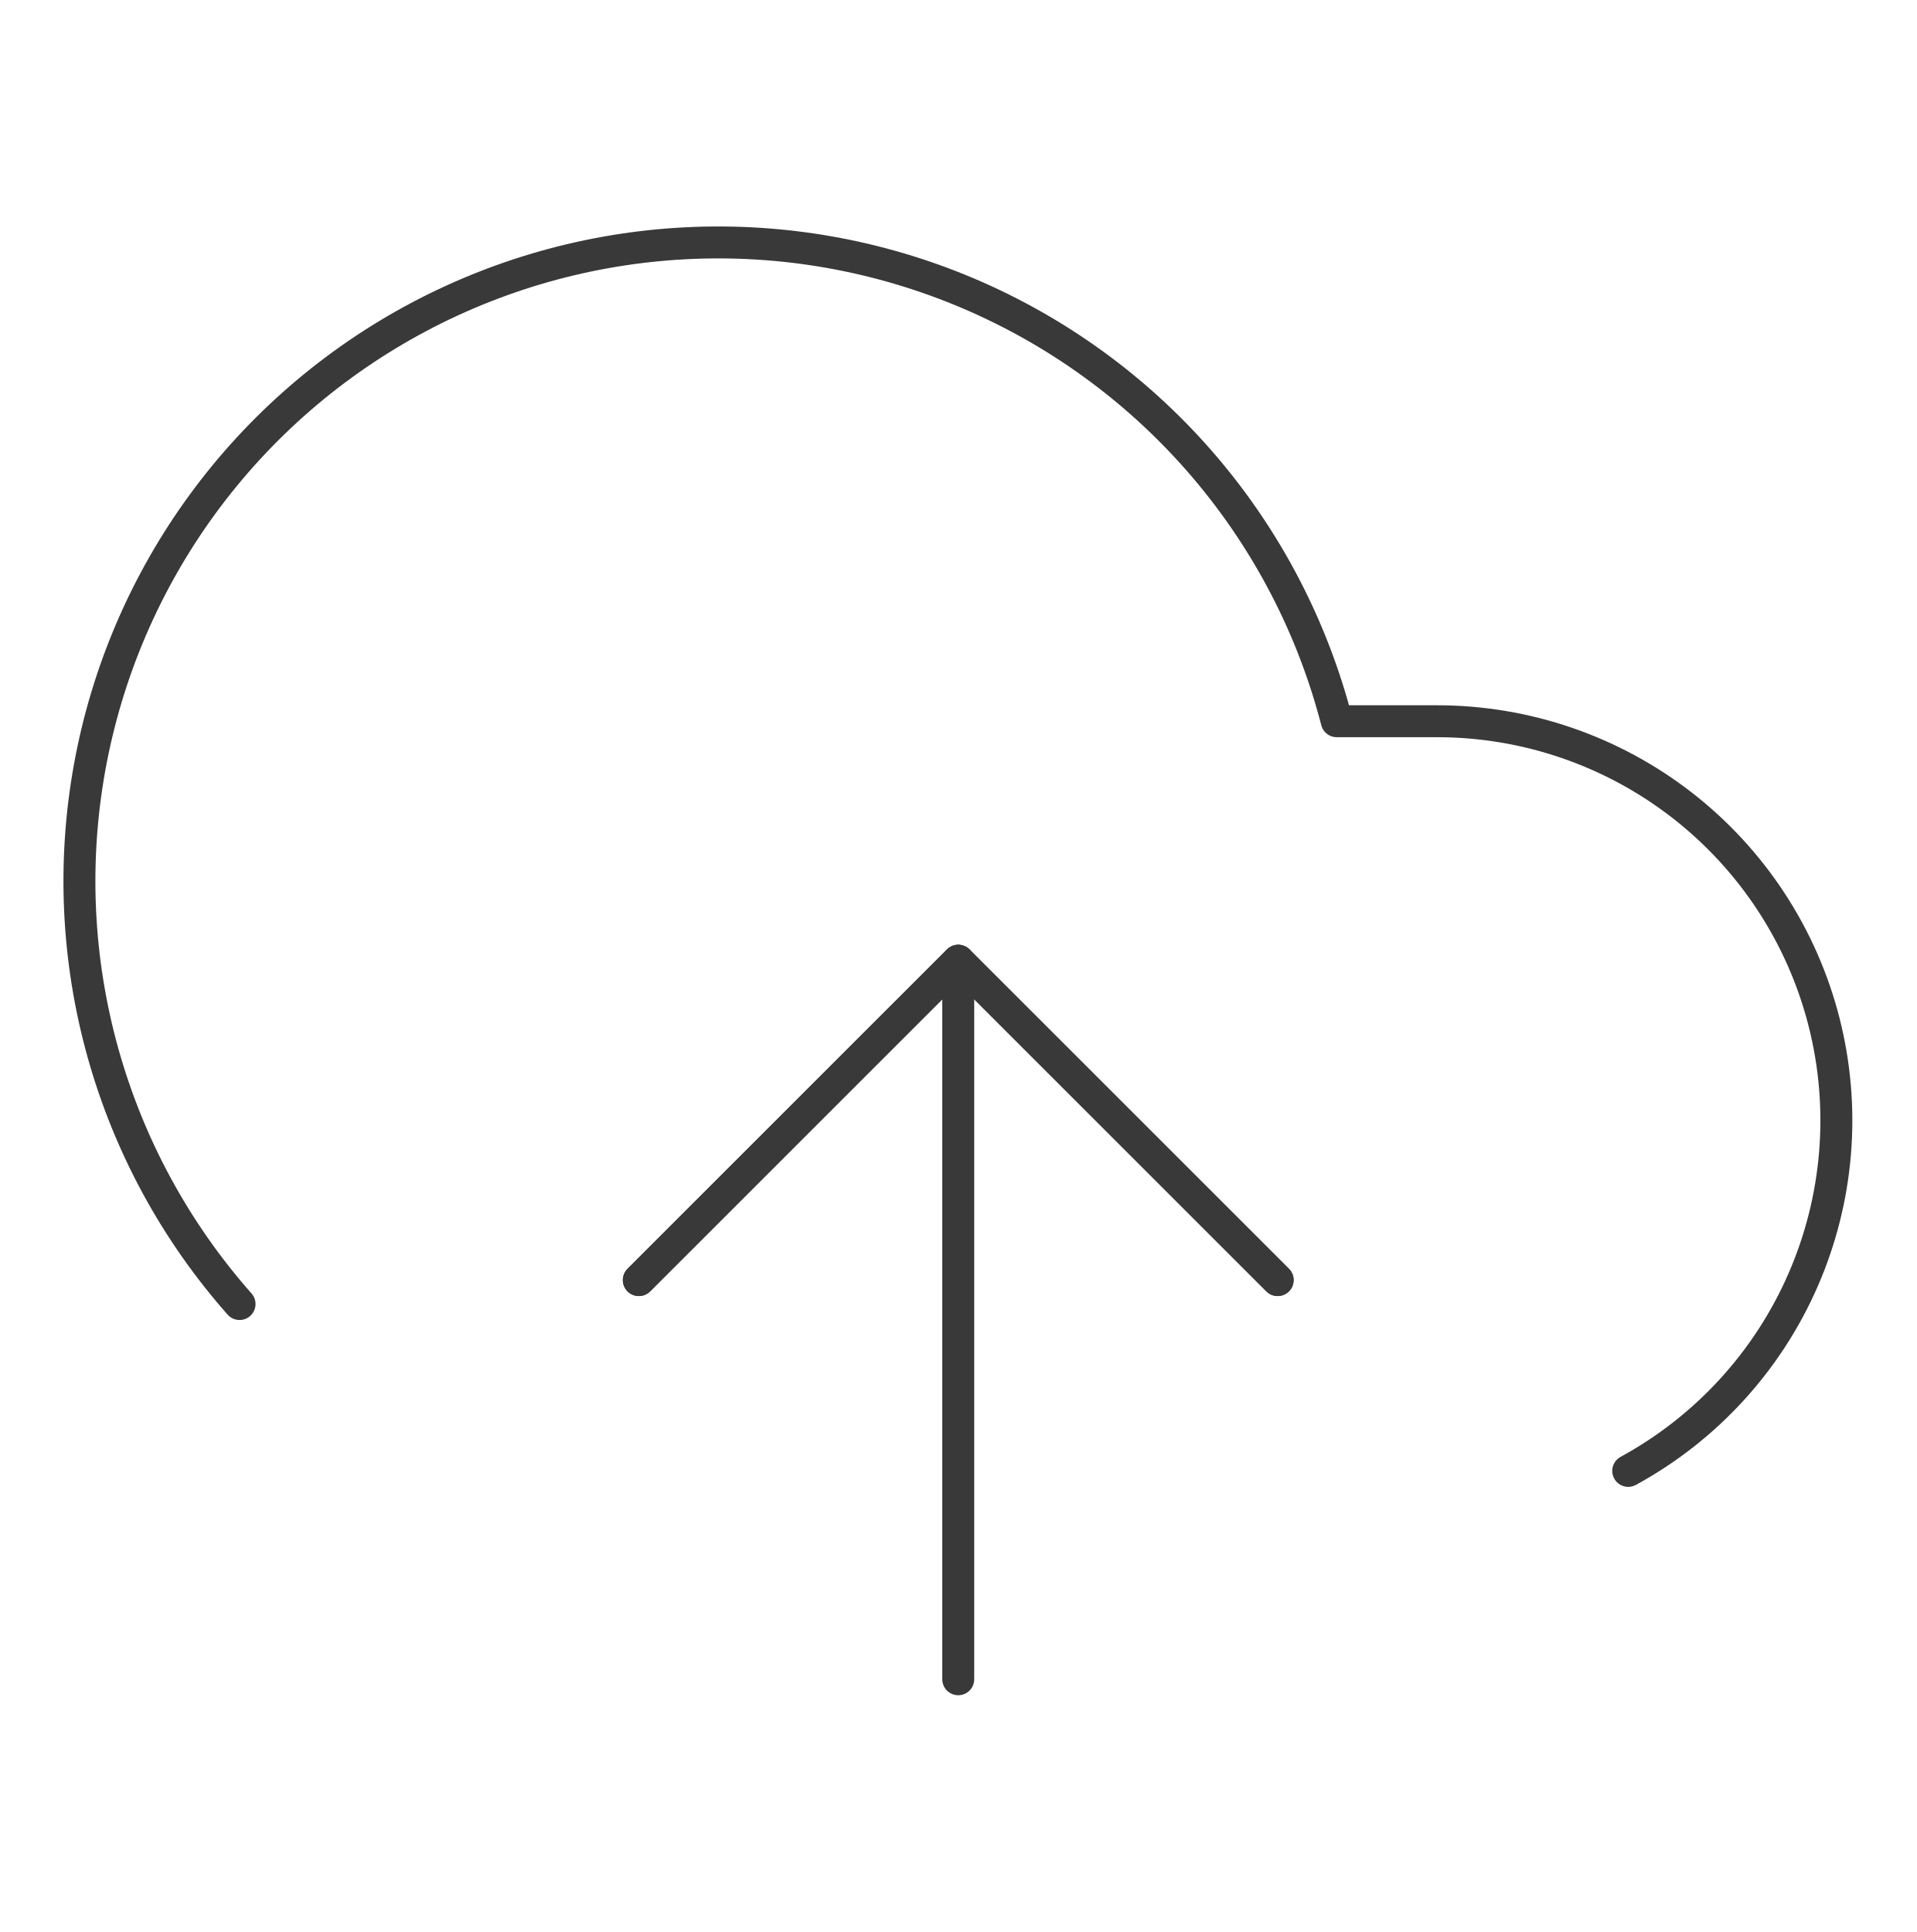
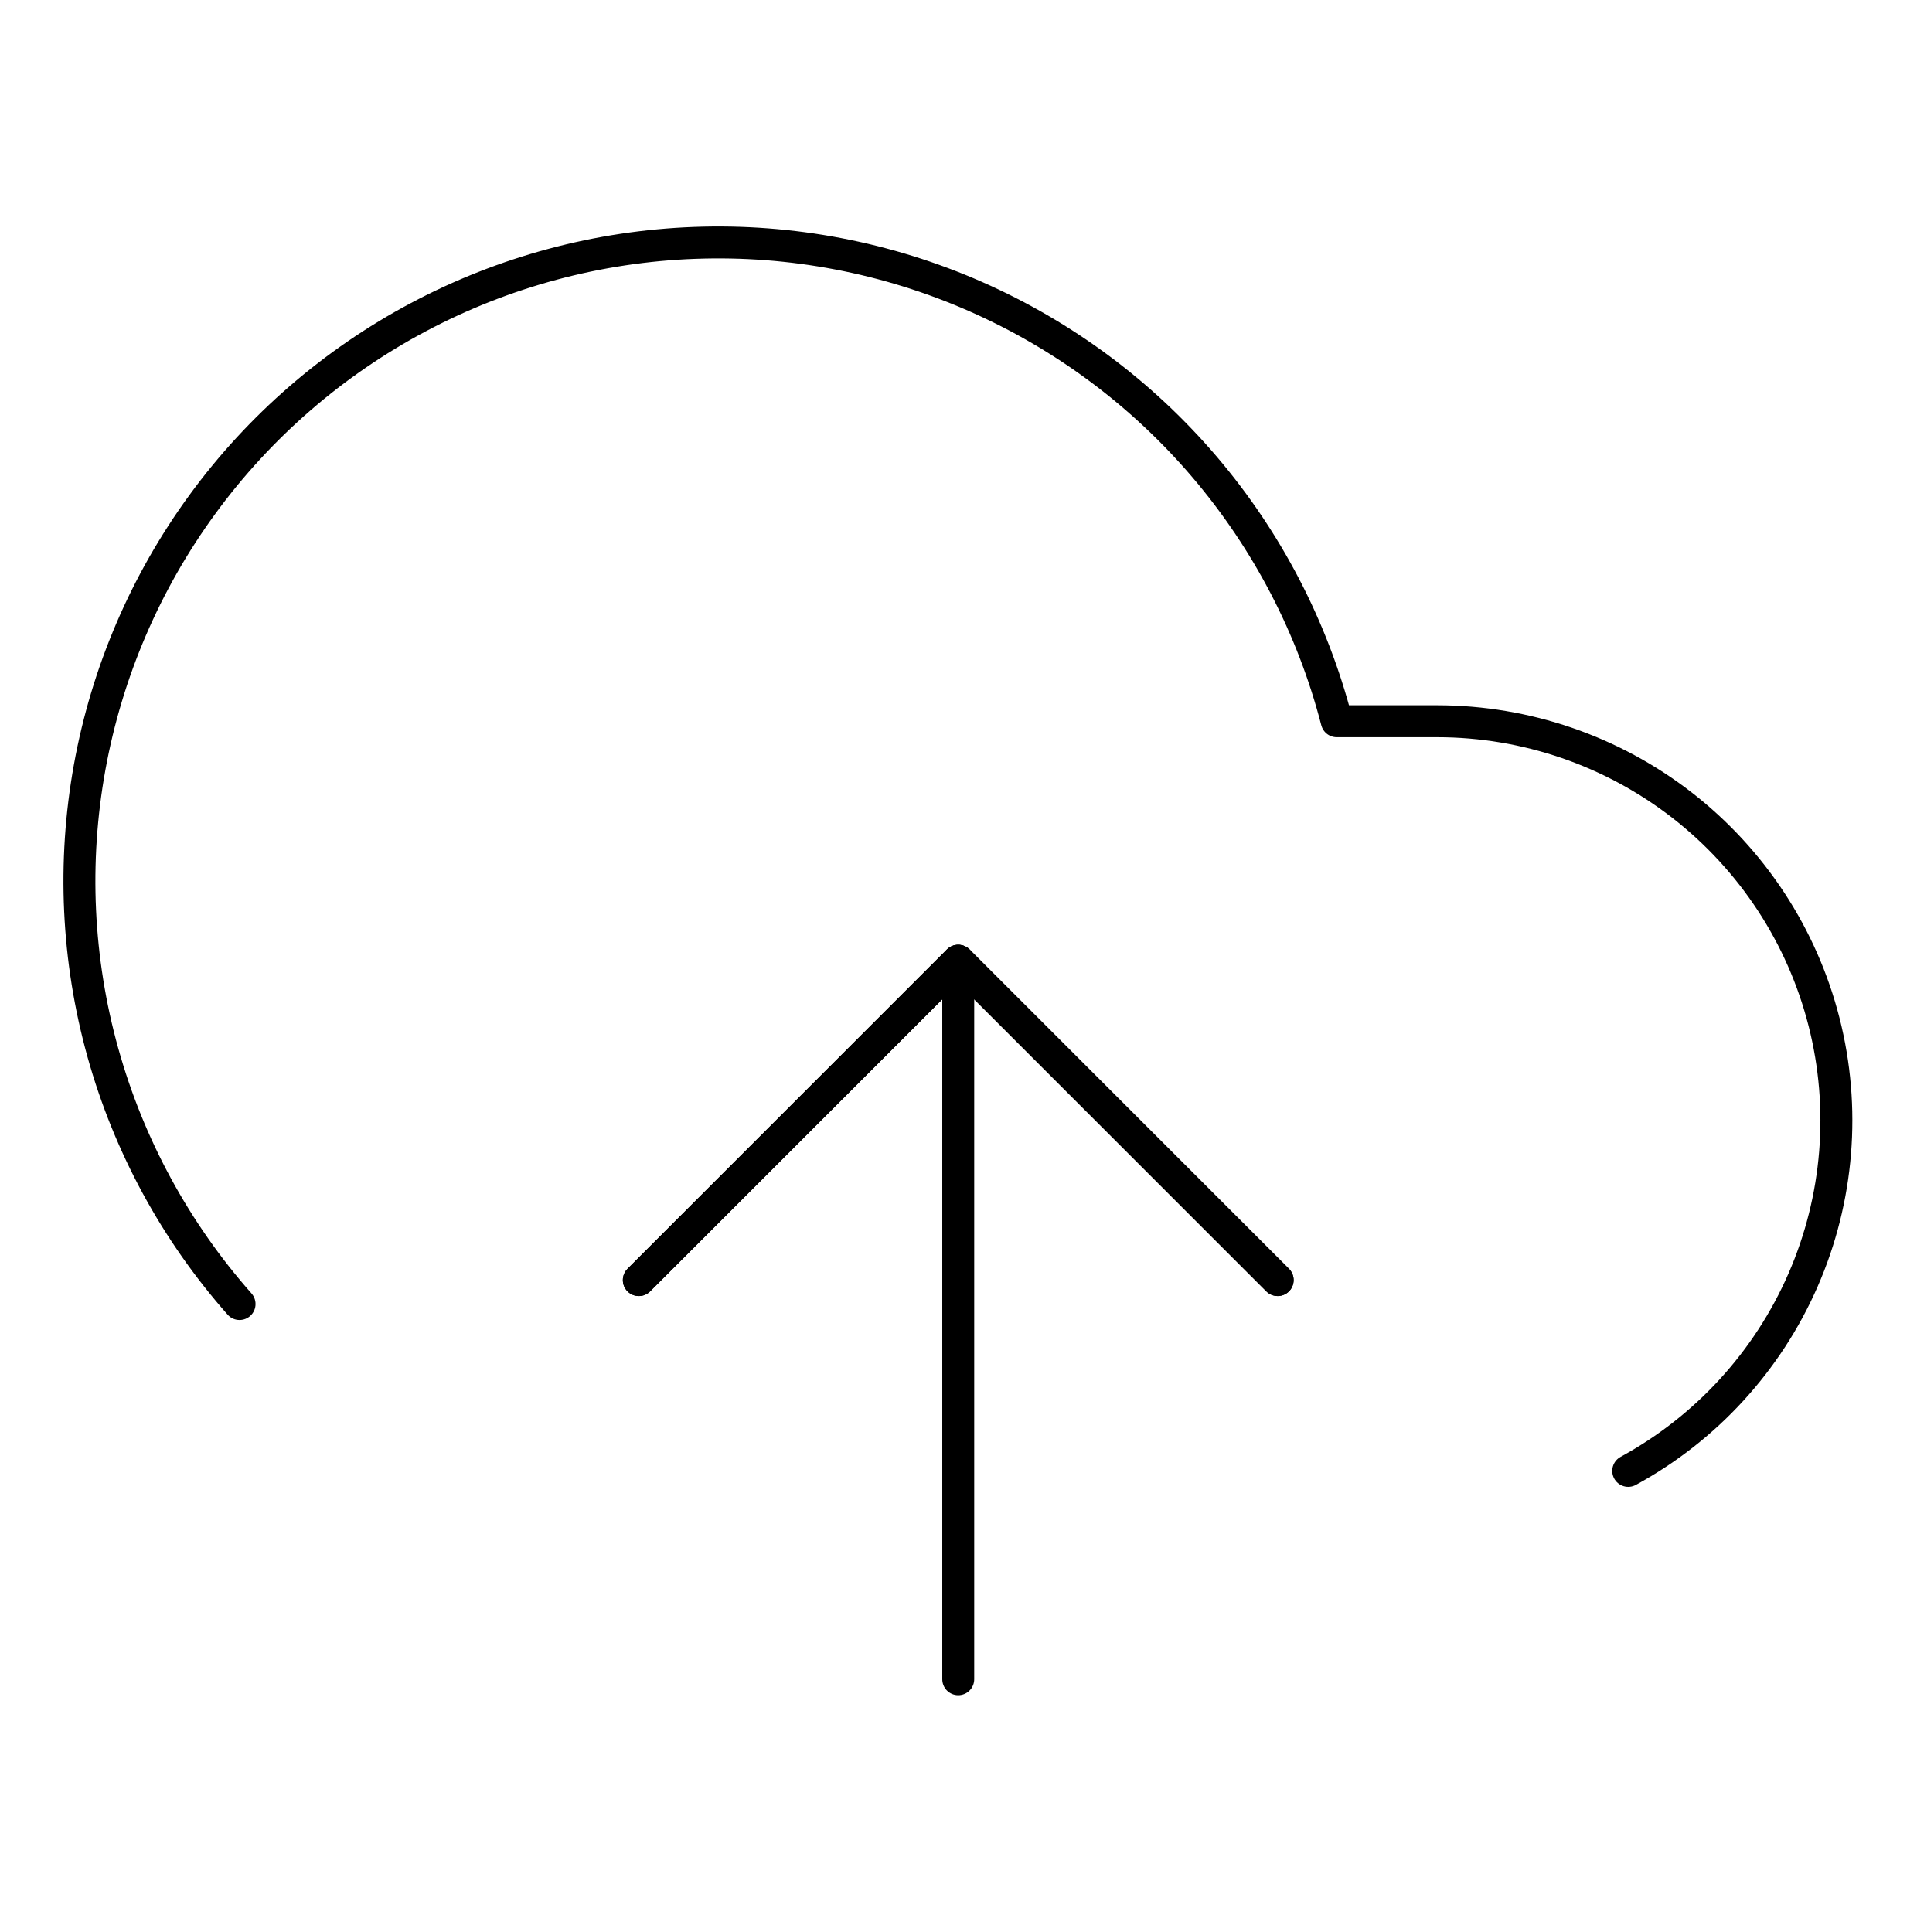
<svg xmlns="http://www.w3.org/2000/svg" width="120" height="121" viewBox="0 0 120 121" fill="none">
-   <path d="M80 80.171L60 60.171L40 80.171" stroke="#393939" stroke-width="2" stroke-linecap="round" stroke-linejoin="round" />
-   <path d="M60 60.171V105.171" stroke="#393939" stroke-width="2" stroke-linecap="round" stroke-linejoin="round" />
-   <path d="M101.95 92.121C106.826 89.463 110.679 85.256 112.899 80.164C115.119 75.073 115.581 69.388 114.211 64.005C112.841 58.622 109.717 53.849 105.333 50.438C100.949 47.028 95.554 45.175 90 45.171H83.7C82.186 39.318 79.366 33.883 75.45 29.276C71.534 24.67 66.624 21.011 61.09 18.574C55.557 16.138 49.543 14.988 43.5 15.211C37.458 15.433 31.545 17.023 26.206 19.86C20.866 22.697 16.239 26.707 12.673 31.589C9.106 36.472 6.693 42.099 5.615 48.048C4.536 53.998 4.82 60.114 6.446 65.938C8.071 71.761 10.996 77.141 15 81.671" stroke="#393939" stroke-width="2" stroke-linecap="round" stroke-linejoin="round" />
-   <path d="M80 80.171L60 60.171L40 80.171" stroke="#393939" stroke-width="2" stroke-linecap="round" stroke-linejoin="round" />
+   <path d="M80 80.171L60 60.171L40 80.171" stroke="currentColor" stroke-width="2" stroke-linecap="round" stroke-linejoin="round" />
+   <path d="M60 60.171V105.171" stroke="currentColor" stroke-width="2" stroke-linecap="round" stroke-linejoin="round" />
+   <path d="M101.95 92.121C106.826 89.463 110.679 85.256 112.899 80.164C115.119 75.073 115.581 69.388 114.211 64.005C112.841 58.622 109.717 53.849 105.333 50.438C100.949 47.028 95.554 45.175 90 45.171H83.7C82.186 39.318 79.366 33.883 75.45 29.276C71.534 24.67 66.624 21.011 61.09 18.574C55.557 16.138 49.543 14.988 43.5 15.211C37.458 15.433 31.545 17.023 26.206 19.86C20.866 22.697 16.239 26.707 12.673 31.589C9.106 36.472 6.693 42.099 5.615 48.048C4.536 53.998 4.82 60.114 6.446 65.938C8.071 71.761 10.996 77.141 15 81.671" stroke="currentColor" stroke-width="2" stroke-linecap="round" stroke-linejoin="round" />
+   <path d="M80 80.171L60 60.171L40 80.171" stroke="currentColor" stroke-width="2" stroke-linecap="round" stroke-linejoin="round" />
</svg>
